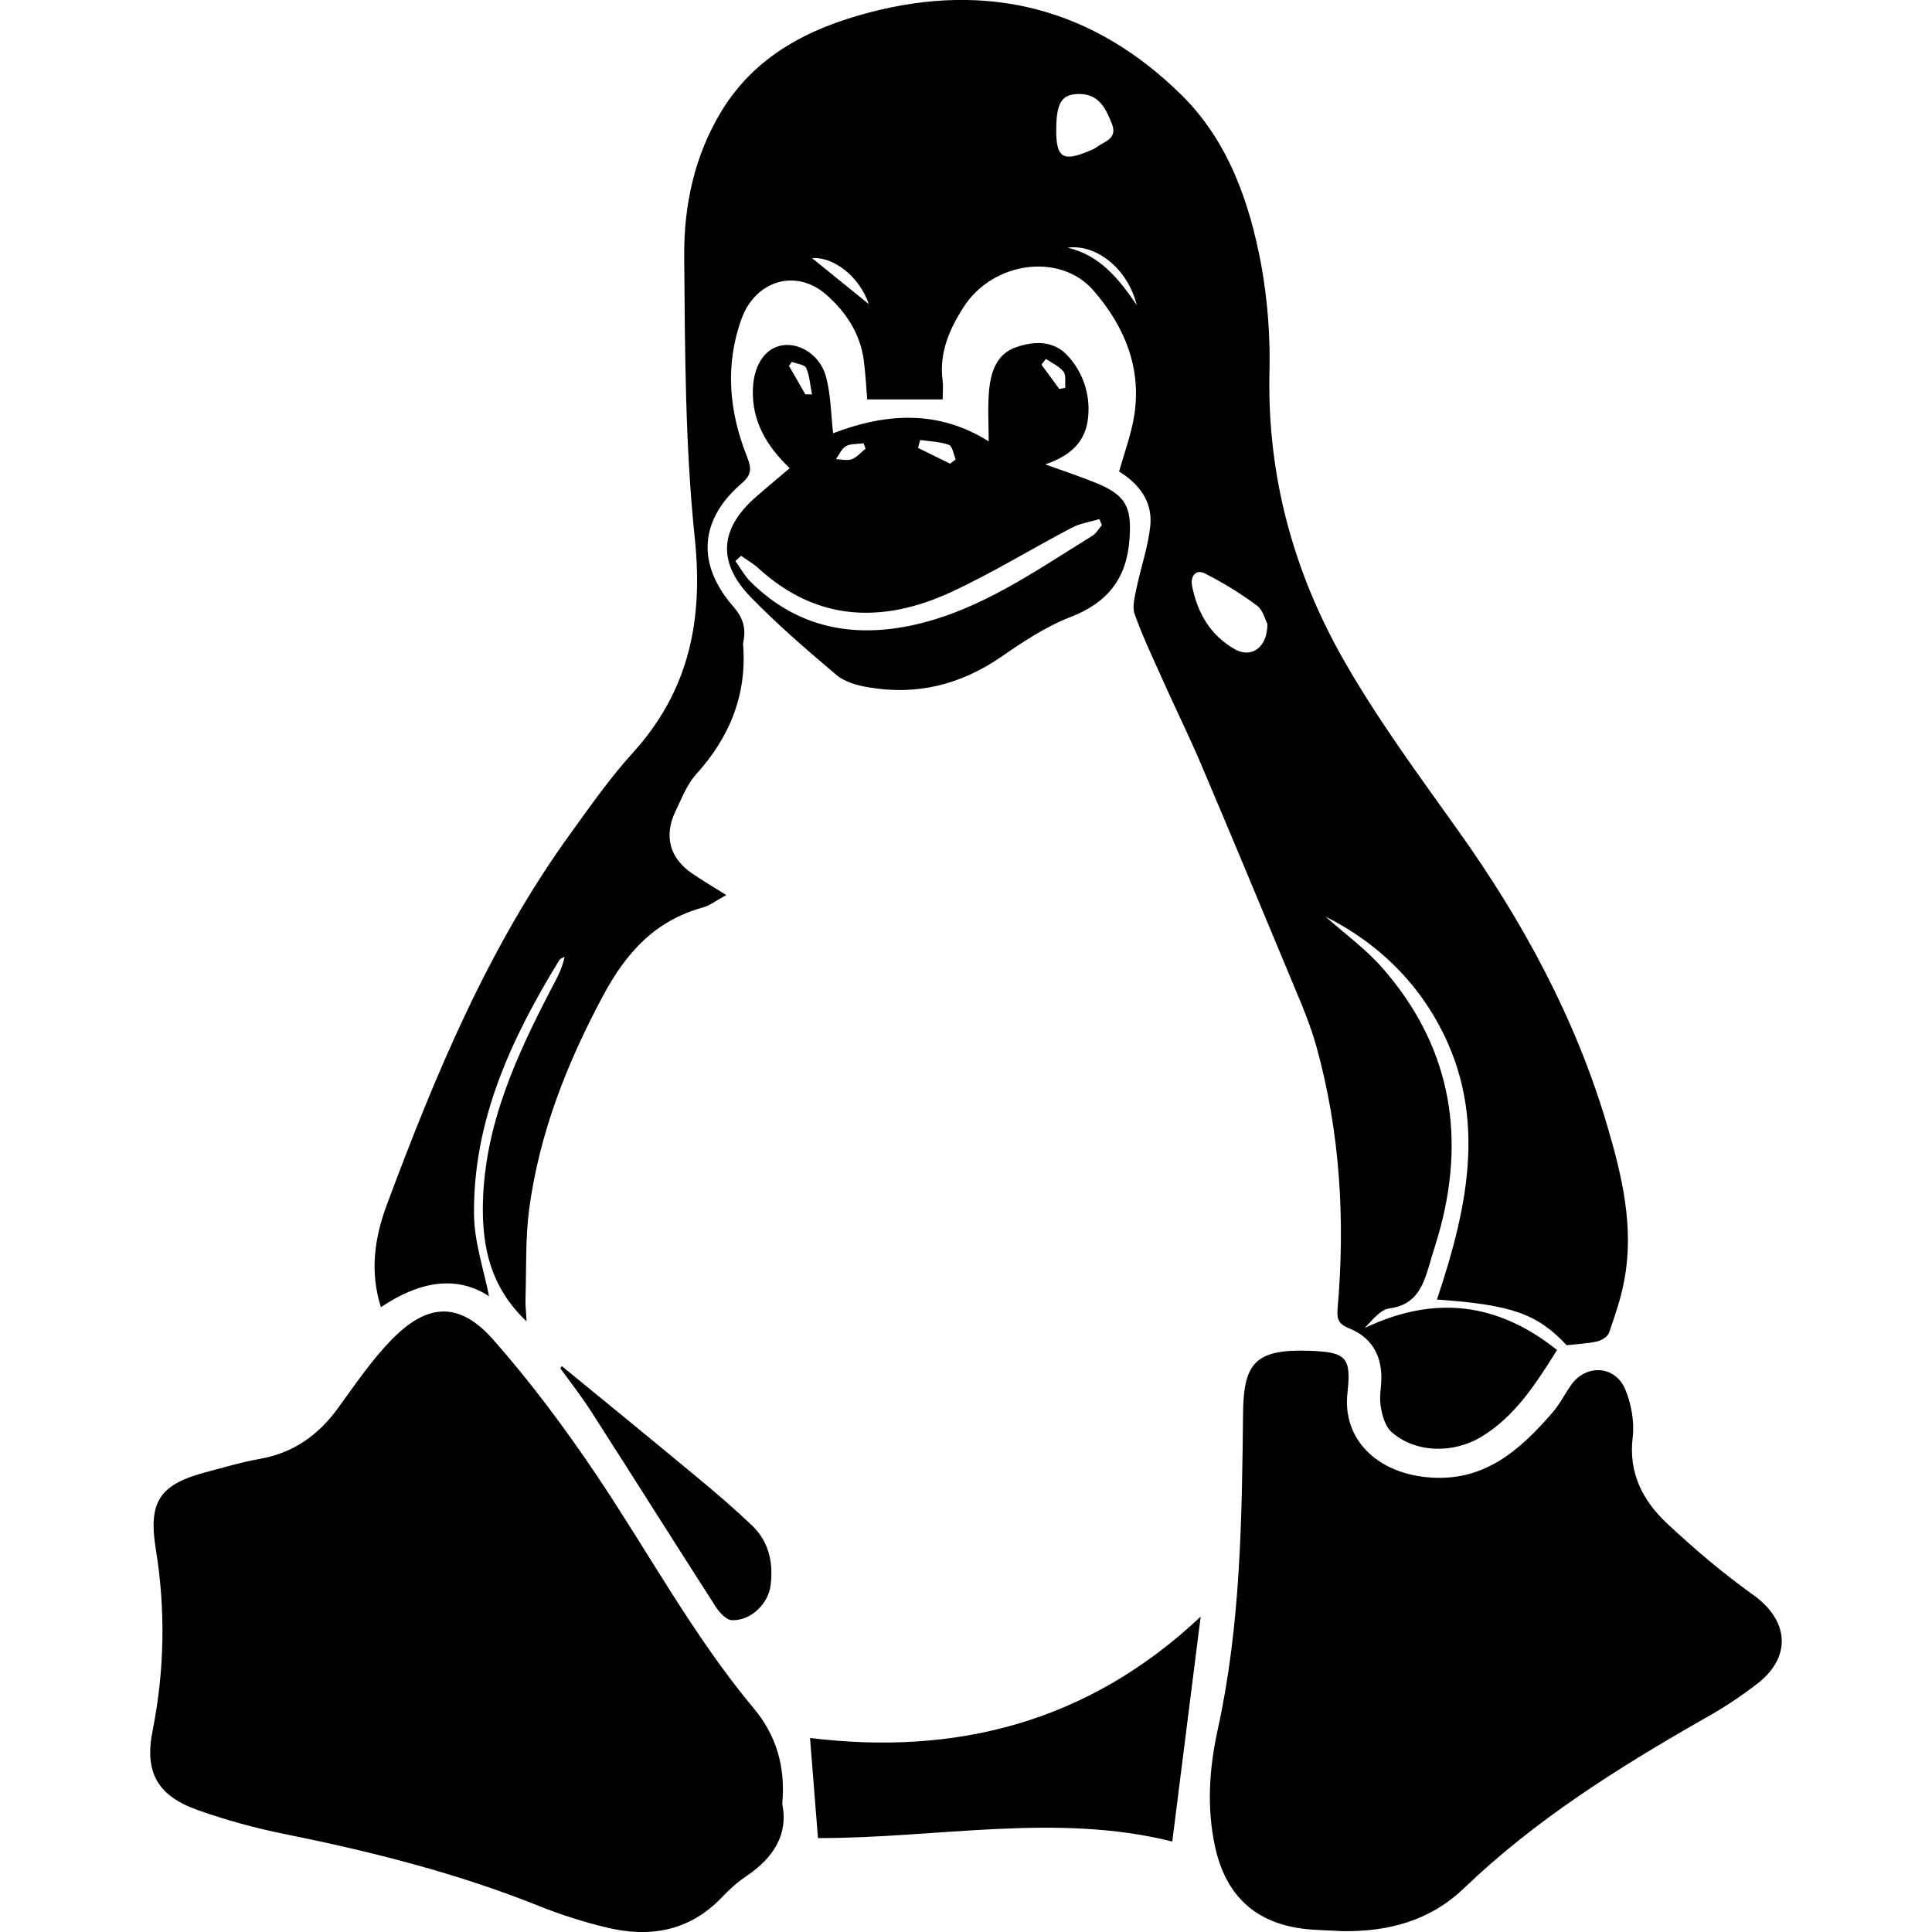
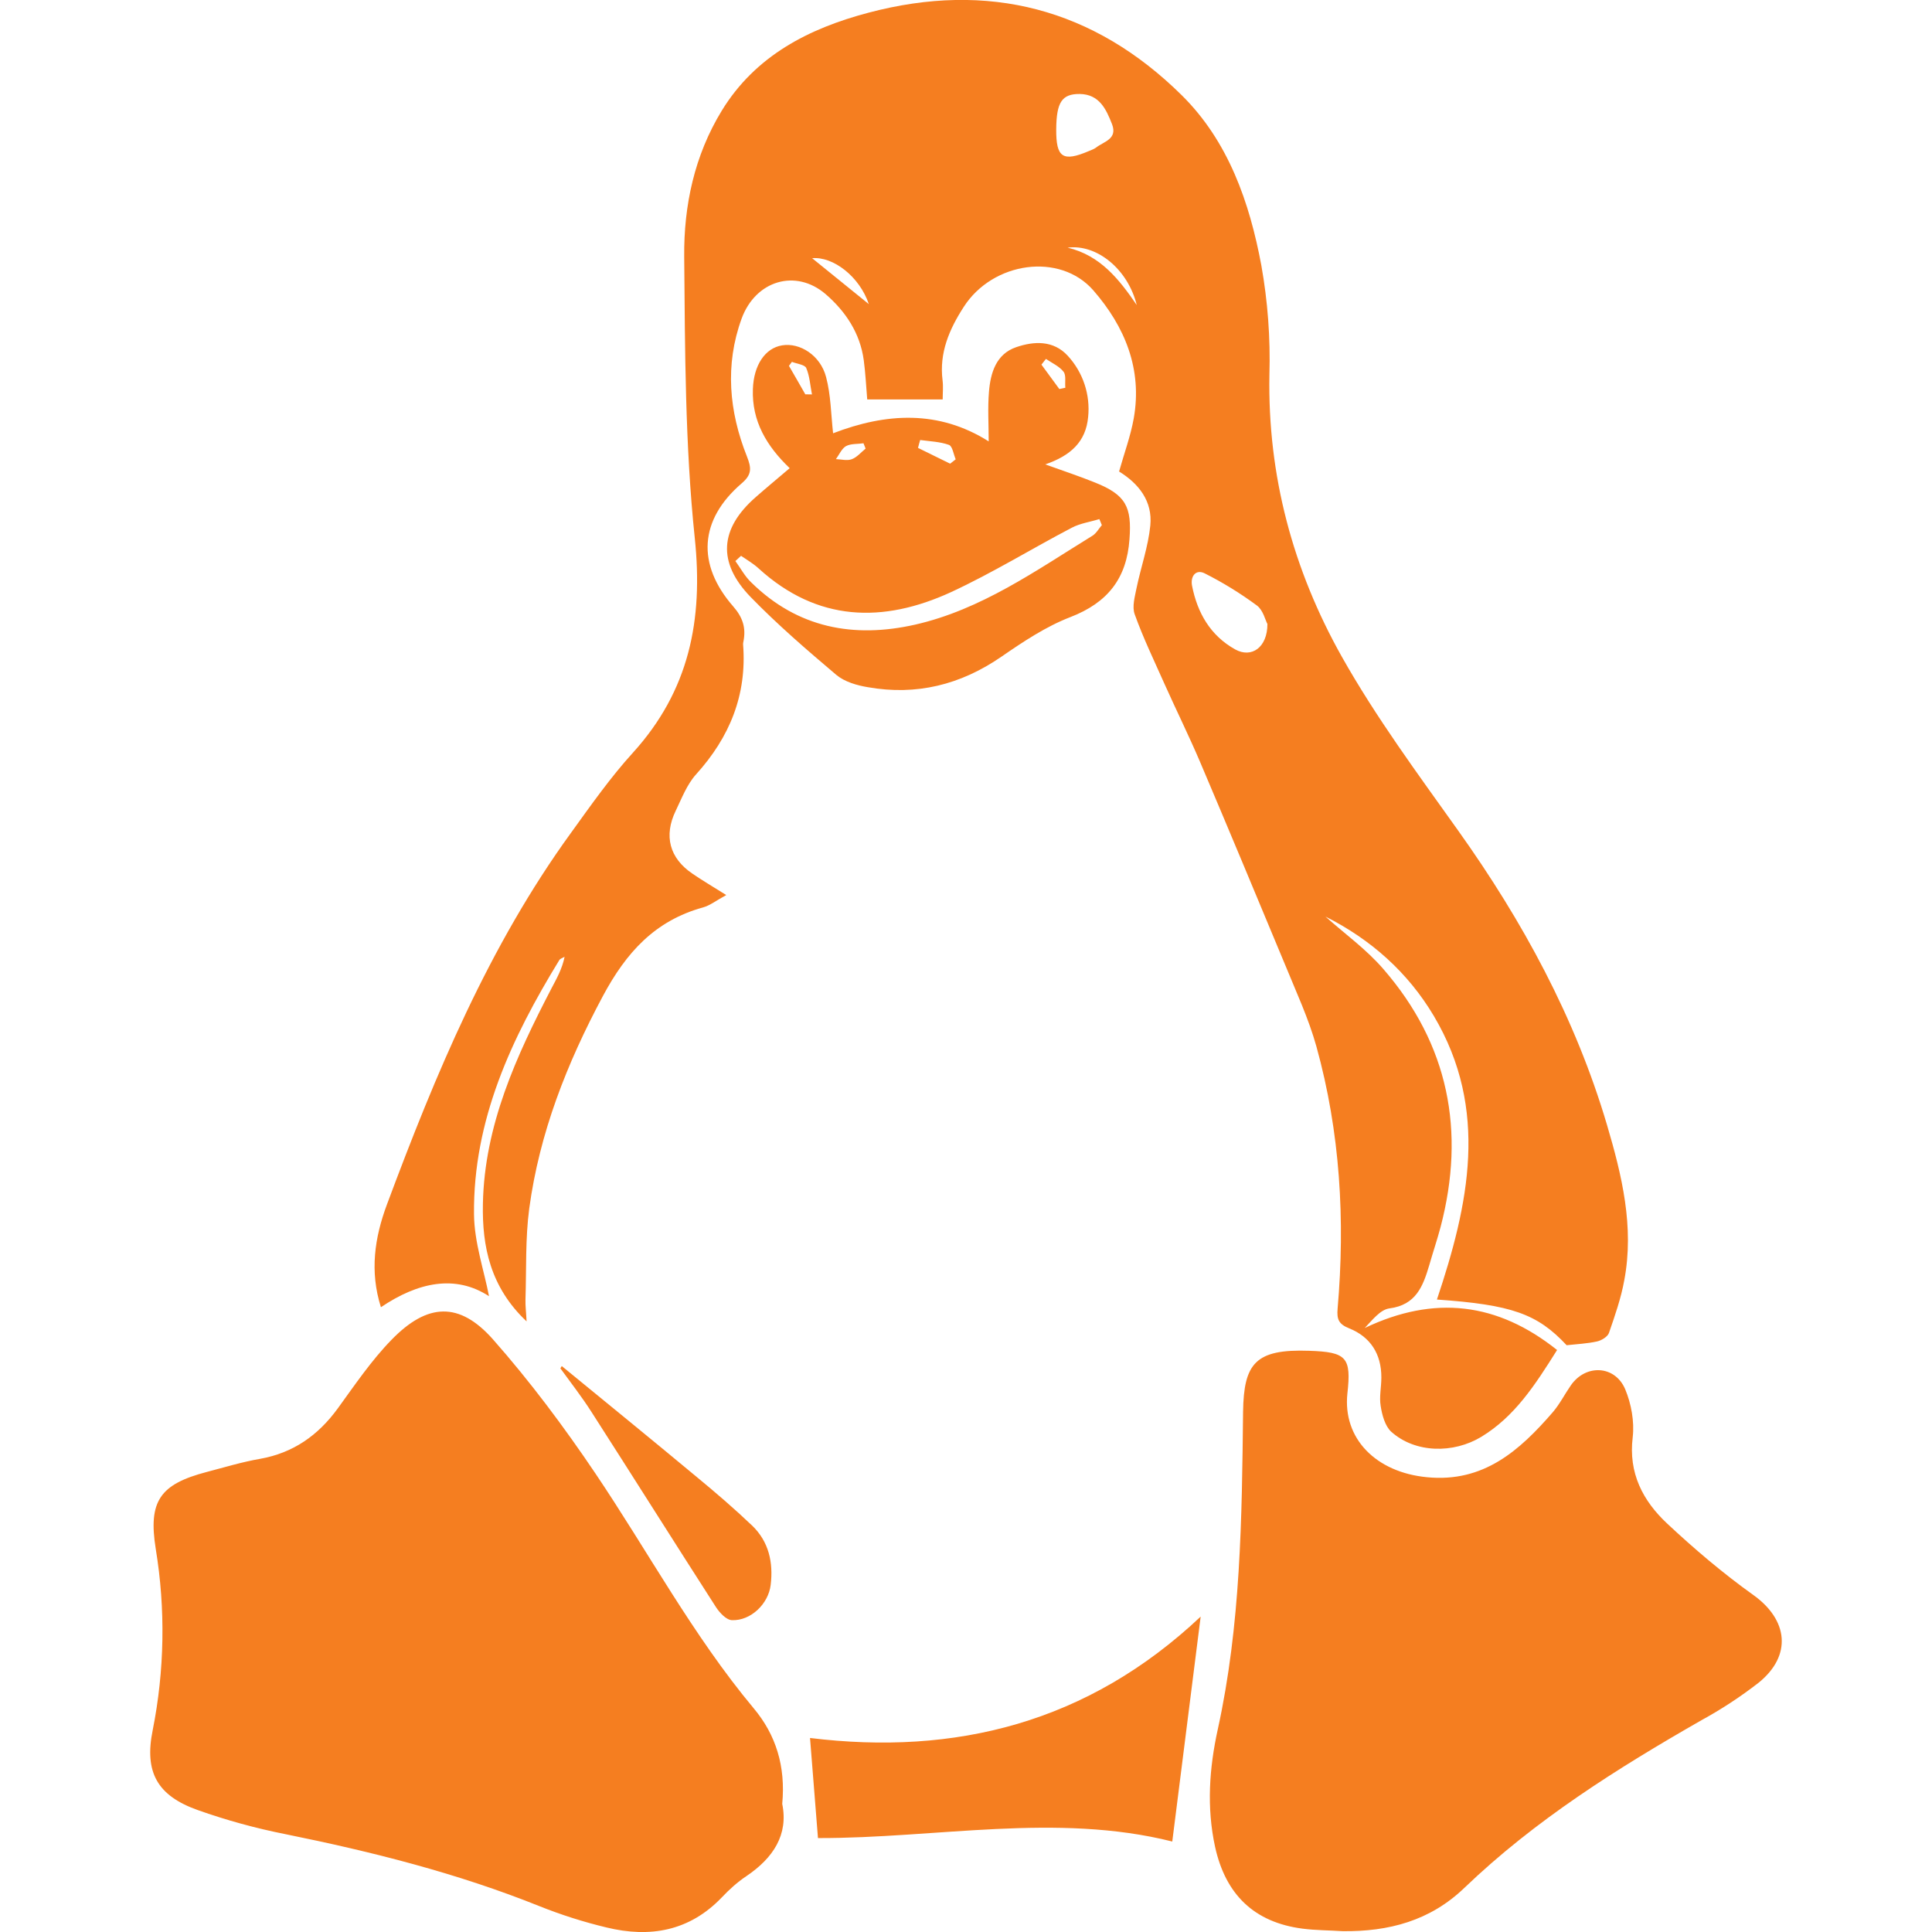
<svg xmlns="http://www.w3.org/2000/svg" width="34.763" height="34.763" viewBox="0 0 34.763 34.763">
-   <path d="M8.799 23.323c-.088-.459-.265-.965-.27-1.474-.017-1.692.674-3.168 1.535-4.574.018-.029.063-.039.095-.06-.044.219-.144.394-.235.567-.635 1.222-1.207 2.466-1.235 3.877-.016.772.135 1.503.786 2.117-.008-.164-.023-.276-.02-.393.018-.547-.004-1.1.068-1.639.184-1.359.676-2.609 1.325-3.822.421-.786.937-1.355 1.8-1.594.129-.035.242-.127.42-.223-.248-.156-.433-.264-.609-.385-.412-.279-.52-.68-.3-1.133.109-.226.203-.474.366-.654.604-.668.916-1.428.846-2.334-.002-.023.004-.045.008-.068.044-.236-.014-.422-.184-.617-.666-.762-.611-1.561.148-2.215.188-.16.18-.275.096-.488-.322-.809-.397-1.645-.096-2.475.252-.691.975-.904 1.511-.445.359.31.622.701.688 1.191.031.234.043.471.062.705h1.358c0-.117.012-.23-.002-.342-.063-.496.121-.92.379-1.32.523-.818 1.733-.99 2.335-.299.565.65.883 1.414.726 2.301-.057.32-.172.629-.264.957.352.217.605.533.562.971-.038.381-.17.75-.248 1.127-.03.154-.084.336-.032.474.153.426.352.838.537 1.254.209.467.437.928.637 1.397.517 1.215 1.024 2.435 1.532 3.654.197.483.422.965.562 1.467.429 1.545.52 3.125.382 4.719-.016.188.016.277.207.354.384.153.582.463.58.886 0 .172-.04.348-.012.512.025.162.078.358.188.461.434.39 1.121.397 1.623.093.6-.365.963-.925 1.363-1.562-1.074-.857-2.209-.992-3.461-.396.137-.143.278-.328.44-.352.483-.061.608-.398.721-.778.065-.229.143-.457.204-.688.452-1.723.145-3.287-1.03-4.641-.304-.353-.692-.632-1.042-.944.819.412 1.486 1.006 1.952 1.791.997 1.682.626 3.393.054 5.1 1.344.094 1.806.256 2.334.822.188-.021.371-.029.547-.068.081-.018.189-.084.214-.152.108-.312.218-.627.276-.949.182-.961-.043-1.889-.312-2.799-.569-1.922-1.515-3.662-2.676-5.291-.728-1.022-1.479-2.037-2.094-3.129-.878-1.562-1.337-3.26-1.303-5.078a9.61 9.61 0 0 0-.146-1.967c-.212-1.134-.593-2.229-1.431-3.058C19.682.151 17.778-.343 15.625.229c-1.069.282-2.032.771-2.639 1.764-.491.804-.683 1.705-.675 2.623.015 1.688.015 3.388.19 5.063.156 1.481-.102 2.75-1.113 3.865-.404.444-.755.944-1.11 1.436-1.484 2.043-2.442 4.35-3.317 6.696-.221.595-.311 1.201-.107 1.845.666-.45 1.339-.593 1.945-.198zm12.876-13.007c.33.166.646.361.942.58.112.084.151.266.188.332 0 .426-.289.619-.58.457-.445-.248-.68-.656-.776-1.145-.033-.173.069-.302.226-.224zm-2.465-5.86c.527-.068 1.085.389 1.244 1.033-.316-.462-.655-.894-1.244-1.033zm.219-2.765c.353.006.475.275.58.543.104.271-.15.312-.291.424-.035.025-.08.041-.123.059-.472.201-.594.121-.59-.393.004-.484.102-.636.424-.633zm-3.796 3.781l-1.02-.826c.375-.035.853.328 1.02.826zm-1.558 26.986c.113.551-.159.973-.647 1.301-.16.107-.307.24-.44.381-.583.609-1.295.732-2.077.541a8.743 8.743 0 0 1-1.205-.383c-1.479-.594-3.011-.979-4.568-1.295a11.265 11.265 0 0 1-1.58-.434c-.73-.259-.963-.683-.811-1.435a9.127 9.127 0 0 0 .055-3.267c-.137-.856.076-1.161.916-1.381.32-.084.639-.181.963-.237.598-.107 1.044-.423 1.396-.906.308-.424.605-.864.969-1.237.644-.662 1.218-.689 1.822-.009.67.759 1.28 1.576 1.846 2.416.949 1.408 1.753 2.914 2.85 4.228.393.47.575 1.034.511 1.717zm17.569-2.181a7.667 7.667 0 0 1-1.027.674c-1.519.869-2.995 1.797-4.266 3.016-.619.596-1.366.791-2.194.781-.237-.016-.479-.014-.718-.045-.874-.113-1.387-.615-1.576-1.473-.154-.709-.104-1.414.047-2.105.416-1.889.436-3.807.457-5.723.013-.869.22-1.131 1.188-1.097.675.022.762.117.689.769-.086.811.514 1.418 1.432 1.506 1.018.1 1.666-.479 2.264-1.17.125-.146.213-.322.324-.482.267-.387.795-.365.979.07.109.262.167.58.135.861-.08.647.183 1.146.62 1.555.489.457 1.005.896 1.55 1.285.625.447.702 1.087.096 1.578zM15.616 12.365c.874.154 1.669-.043 2.403-.549.393-.271.801-.543 1.242-.713.667-.258 1.012-.693 1.062-1.4.044-.582-.064-.799-.621-1.021-.274-.111-.558-.205-.894-.326.46-.158.73-.41.771-.851a1.414 1.414 0 0 0-.367-1.104c-.258-.281-.607-.264-.928-.154-.36.123-.461.461-.489.799-.025.297-.005.597-.005.896-.9-.568-1.842-.514-2.8-.146-.038-.342-.04-.688-.126-1.012-.102-.391-.472-.623-.791-.57-.308.05-.511.357-.526.786-.021.58.248 1.027.662 1.424-.214.183-.416.349-.611.521-.646.565-.697 1.172-.092 1.797.484.498 1.014.955 1.545 1.404.15.124.371.187.565.219zm3.204-5.907c.108.074.239.131.316.23.051.064.022.189.033.289L19.061 7l-.322-.439.081-.103zm-2.263 1.459c.174.025.355.029.518.088.063.023.082.168.121.26l-.1.078c-.193-.096-.386-.188-.578-.284.012-.05.026-.096.039-.142zm-1.334.11c.088-.047.209-.035.314-.051l.038.096c-.082.066-.155.156-.249.191-.083.031-.189.002-.285-.002.059-.08.103-.189.182-.234zm-1.027-1.444l.053-.072c.089.035.229.05.257.109.063.146.072.316.104.477-.041 0-.08 0-.12-.002-.098-.171-.195-.343-.294-.512zm-.964 3.512l.102-.094c.105.073.221.139.316.227 1.055.961 2.236.99 3.463.426.743-.344 1.444-.777 2.171-1.158.151-.08.33-.104.497-.156.017.037.029.072.045.109-.056.064-.1.148-.17.191-1.017.627-2.002 1.33-3.193 1.6-1.101.248-2.109.061-2.943-.758-.116-.108-.194-.258-.288-.387zm8.372 18.993l-.511 4.047c-2.082-.523-4.245-.057-6.375-.062l-.143-1.801c2.609.32 4.996-.268 7.029-2.184zM12.53 26.57c.342.282.681.573 1.002.879.302.289.384.666.335 1.069-.041.343-.36.648-.698.634-.101-.004-.221-.134-.286-.234-.752-1.17-1.493-2.348-2.244-3.518-.172-.269-.369-.521-.556-.779a.9.9 0 0 0 .025-.041c.809.663 1.619 1.322 2.422 1.99z" />
+   <path d="M8.799 23.323c-.088-.459-.265-.965-.27-1.474-.017-1.692.674-3.168 1.535-4.574.018-.029.063-.039.095-.06-.044.219-.144.394-.235.567-.635 1.222-1.207 2.466-1.235 3.877-.016.772.135 1.503.786 2.117-.008-.164-.023-.276-.02-.393.018-.547-.004-1.1.068-1.639.184-1.359.676-2.609 1.325-3.822.421-.786.937-1.355 1.8-1.594.129-.035.242-.127.42-.223-.248-.156-.433-.264-.609-.385-.412-.279-.52-.68-.3-1.133.109-.226.203-.474.366-.654.604-.668.916-1.428.846-2.334-.002-.023.004-.045.008-.068.044-.236-.014-.422-.184-.617-.666-.762-.611-1.561.148-2.215.188-.16.18-.275.096-.488-.322-.809-.397-1.645-.096-2.475.252-.691.975-.904 1.511-.445.359.31.622.701.688 1.191.031.234.043.471.062.705h1.358c0-.117.012-.23-.002-.342-.063-.496.121-.92.379-1.32.523-.818 1.733-.99 2.335-.299.565.65.883 1.414.726 2.301-.057.32-.172.629-.264.957.352.217.605.533.562.971-.038.381-.17.75-.248 1.127-.03.154-.084.336-.032.474.153.426.352.838.537 1.254.209.467.437.928.637 1.397.517 1.215 1.024 2.435 1.532 3.654.197.483.422.965.562 1.467.429 1.545.52 3.125.382 4.719-.016.188.016.277.207.354.384.153.582.463.58.886 0 .172-.04.348-.012.512.025.162.078.358.188.461.434.39 1.121.397 1.623.093.6-.365.963-.925 1.363-1.562-1.074-.857-2.209-.992-3.461-.396.137-.143.278-.328.44-.352.483-.061.608-.398.721-.778.065-.229.143-.457.204-.688.452-1.723.145-3.287-1.03-4.641-.304-.353-.692-.632-1.042-.944.819.412 1.486 1.006 1.952 1.791.997 1.682.626 3.393.054 5.1 1.344.094 1.806.256 2.334.822.188-.021.371-.029.547-.068.081-.018.189-.084.214-.152.108-.312.218-.627.276-.949.182-.961-.043-1.889-.312-2.799-.569-1.922-1.515-3.662-2.676-5.291-.728-1.022-1.479-2.037-2.094-3.129-.878-1.562-1.337-3.26-1.303-5.078a9.61 9.61 0 0 0-.146-1.967c-.212-1.134-.593-2.229-1.431-3.058C19.682.151 17.778-.343 15.625.229c-1.069.282-2.032.771-2.639 1.764-.491.804-.683 1.705-.675 2.623.015 1.688.015 3.388.19 5.063.156 1.481-.102 2.75-1.113 3.865-.404.444-.755.944-1.11 1.436-1.484 2.043-2.442 4.35-3.317 6.696-.221.595-.311 1.201-.107 1.845.666-.45 1.339-.593 1.945-.198zm12.876-13.007c.33.166.646.361.942.58.112.084.151.266.188.332 0 .426-.289.619-.58.457-.445-.248-.68-.656-.776-1.145-.033-.173.069-.302.226-.224zm-2.465-5.86c.527-.068 1.085.389 1.244 1.033-.316-.462-.655-.894-1.244-1.033zm.219-2.765c.353.006.475.275.58.543.104.271-.15.312-.291.424-.035.025-.08.041-.123.059-.472.201-.594.121-.59-.393.004-.484.102-.636.424-.633zm-3.796 3.781l-1.02-.826c.375-.035.853.328 1.02.826zm-1.558 26.986c.113.551-.159.973-.647 1.301-.16.107-.307.24-.44.381-.583.609-1.295.732-2.077.541a8.743 8.743 0 0 1-1.205-.383c-1.479-.594-3.011-.979-4.568-1.295a11.265 11.265 0 0 1-1.58-.434c-.73-.259-.963-.683-.811-1.435a9.127 9.127 0 0 0 .055-3.267c-.137-.856.076-1.161.916-1.381.32-.084.639-.181.963-.237.598-.107 1.044-.423 1.396-.906.308-.424.605-.864.969-1.237.644-.662 1.218-.689 1.822-.009.67.759 1.28 1.576 1.846 2.416.949 1.408 1.753 2.914 2.85 4.228.393.47.575 1.034.511 1.717zm17.569-2.181a7.667 7.667 0 0 1-1.027.674c-1.519.869-2.995 1.797-4.266 3.016-.619.596-1.366.791-2.194.781-.237-.016-.479-.014-.718-.045-.874-.113-1.387-.615-1.576-1.473-.154-.709-.104-1.414.047-2.105.416-1.889.436-3.807.457-5.723.013-.869.22-1.131 1.188-1.097.675.022.762.117.689.769-.086.811.514 1.418 1.432 1.506 1.018.1 1.666-.479 2.264-1.17.125-.146.213-.322.324-.482.267-.387.795-.365.979.07.109.262.167.58.135.861-.08.647.183 1.146.62 1.555.489.457 1.005.896 1.55 1.285.625.447.702 1.087.096 1.578zM15.616 12.365c.874.154 1.669-.043 2.403-.549.393-.271.801-.543 1.242-.713.667-.258 1.012-.693 1.062-1.4.044-.582-.064-.799-.621-1.021-.274-.111-.558-.205-.894-.326.46-.158.73-.41.771-.851a1.414 1.414 0 0 0-.367-1.104c-.258-.281-.607-.264-.928-.154-.36.123-.461.461-.489.799-.025.297-.005.597-.005.896-.9-.568-1.842-.514-2.8-.146-.038-.342-.04-.688-.126-1.012-.102-.391-.472-.623-.791-.57-.308.05-.511.357-.526.786-.021.58.248 1.027.662 1.424-.214.183-.416.349-.611.521-.646.565-.697 1.172-.092 1.797.484.498 1.014.955 1.545 1.404.15.124.371.187.565.219zm3.204-5.907c.108.074.239.131.316.23.051.064.022.189.033.289L19.061 7l-.322-.439.081-.103zm-2.263 1.459c.174.025.355.029.518.088.063.023.082.168.121.26l-.1.078c-.193-.096-.386-.188-.578-.284.012-.05.026-.096.039-.142zm-1.334.11c.088-.047.209-.035.314-.051l.038.096c-.082.066-.155.156-.249.191-.083.031-.189.002-.285-.002.059-.08.103-.189.182-.234zm-1.027-1.444l.053-.072c.089.035.229.05.257.109.063.146.072.316.104.477-.041 0-.08 0-.12-.002-.098-.171-.195-.343-.294-.512zm-.964 3.512l.102-.094c.105.073.221.139.316.227 1.055.961 2.236.99 3.463.426.743-.344 1.444-.777 2.171-1.158.151-.08.33-.104.497-.156.017.037.029.072.045.109-.056.064-.1.148-.17.191-1.017.627-2.002 1.33-3.193 1.6-1.101.248-2.109.061-2.943-.758-.116-.108-.194-.258-.288-.387zm8.372 18.993l-.511 4.047c-2.082-.523-4.245-.057-6.375-.062l-.143-1.801c2.609.32 4.996-.268 7.029-2.184zM12.53 26.57c.342.282.681.573 1.002.879.302.289.384.666.335 1.069-.041.343-.36.648-.698.634-.101-.004-.221-.134-.286-.234-.752-1.17-1.493-2.348-2.244-3.518-.172-.269-.369-.521-.556-.779a.9.9 0 0 0 .025-.041c.809.663 1.619 1.322 2.422 1.99z" fill="#f57e20" />
</svg>
